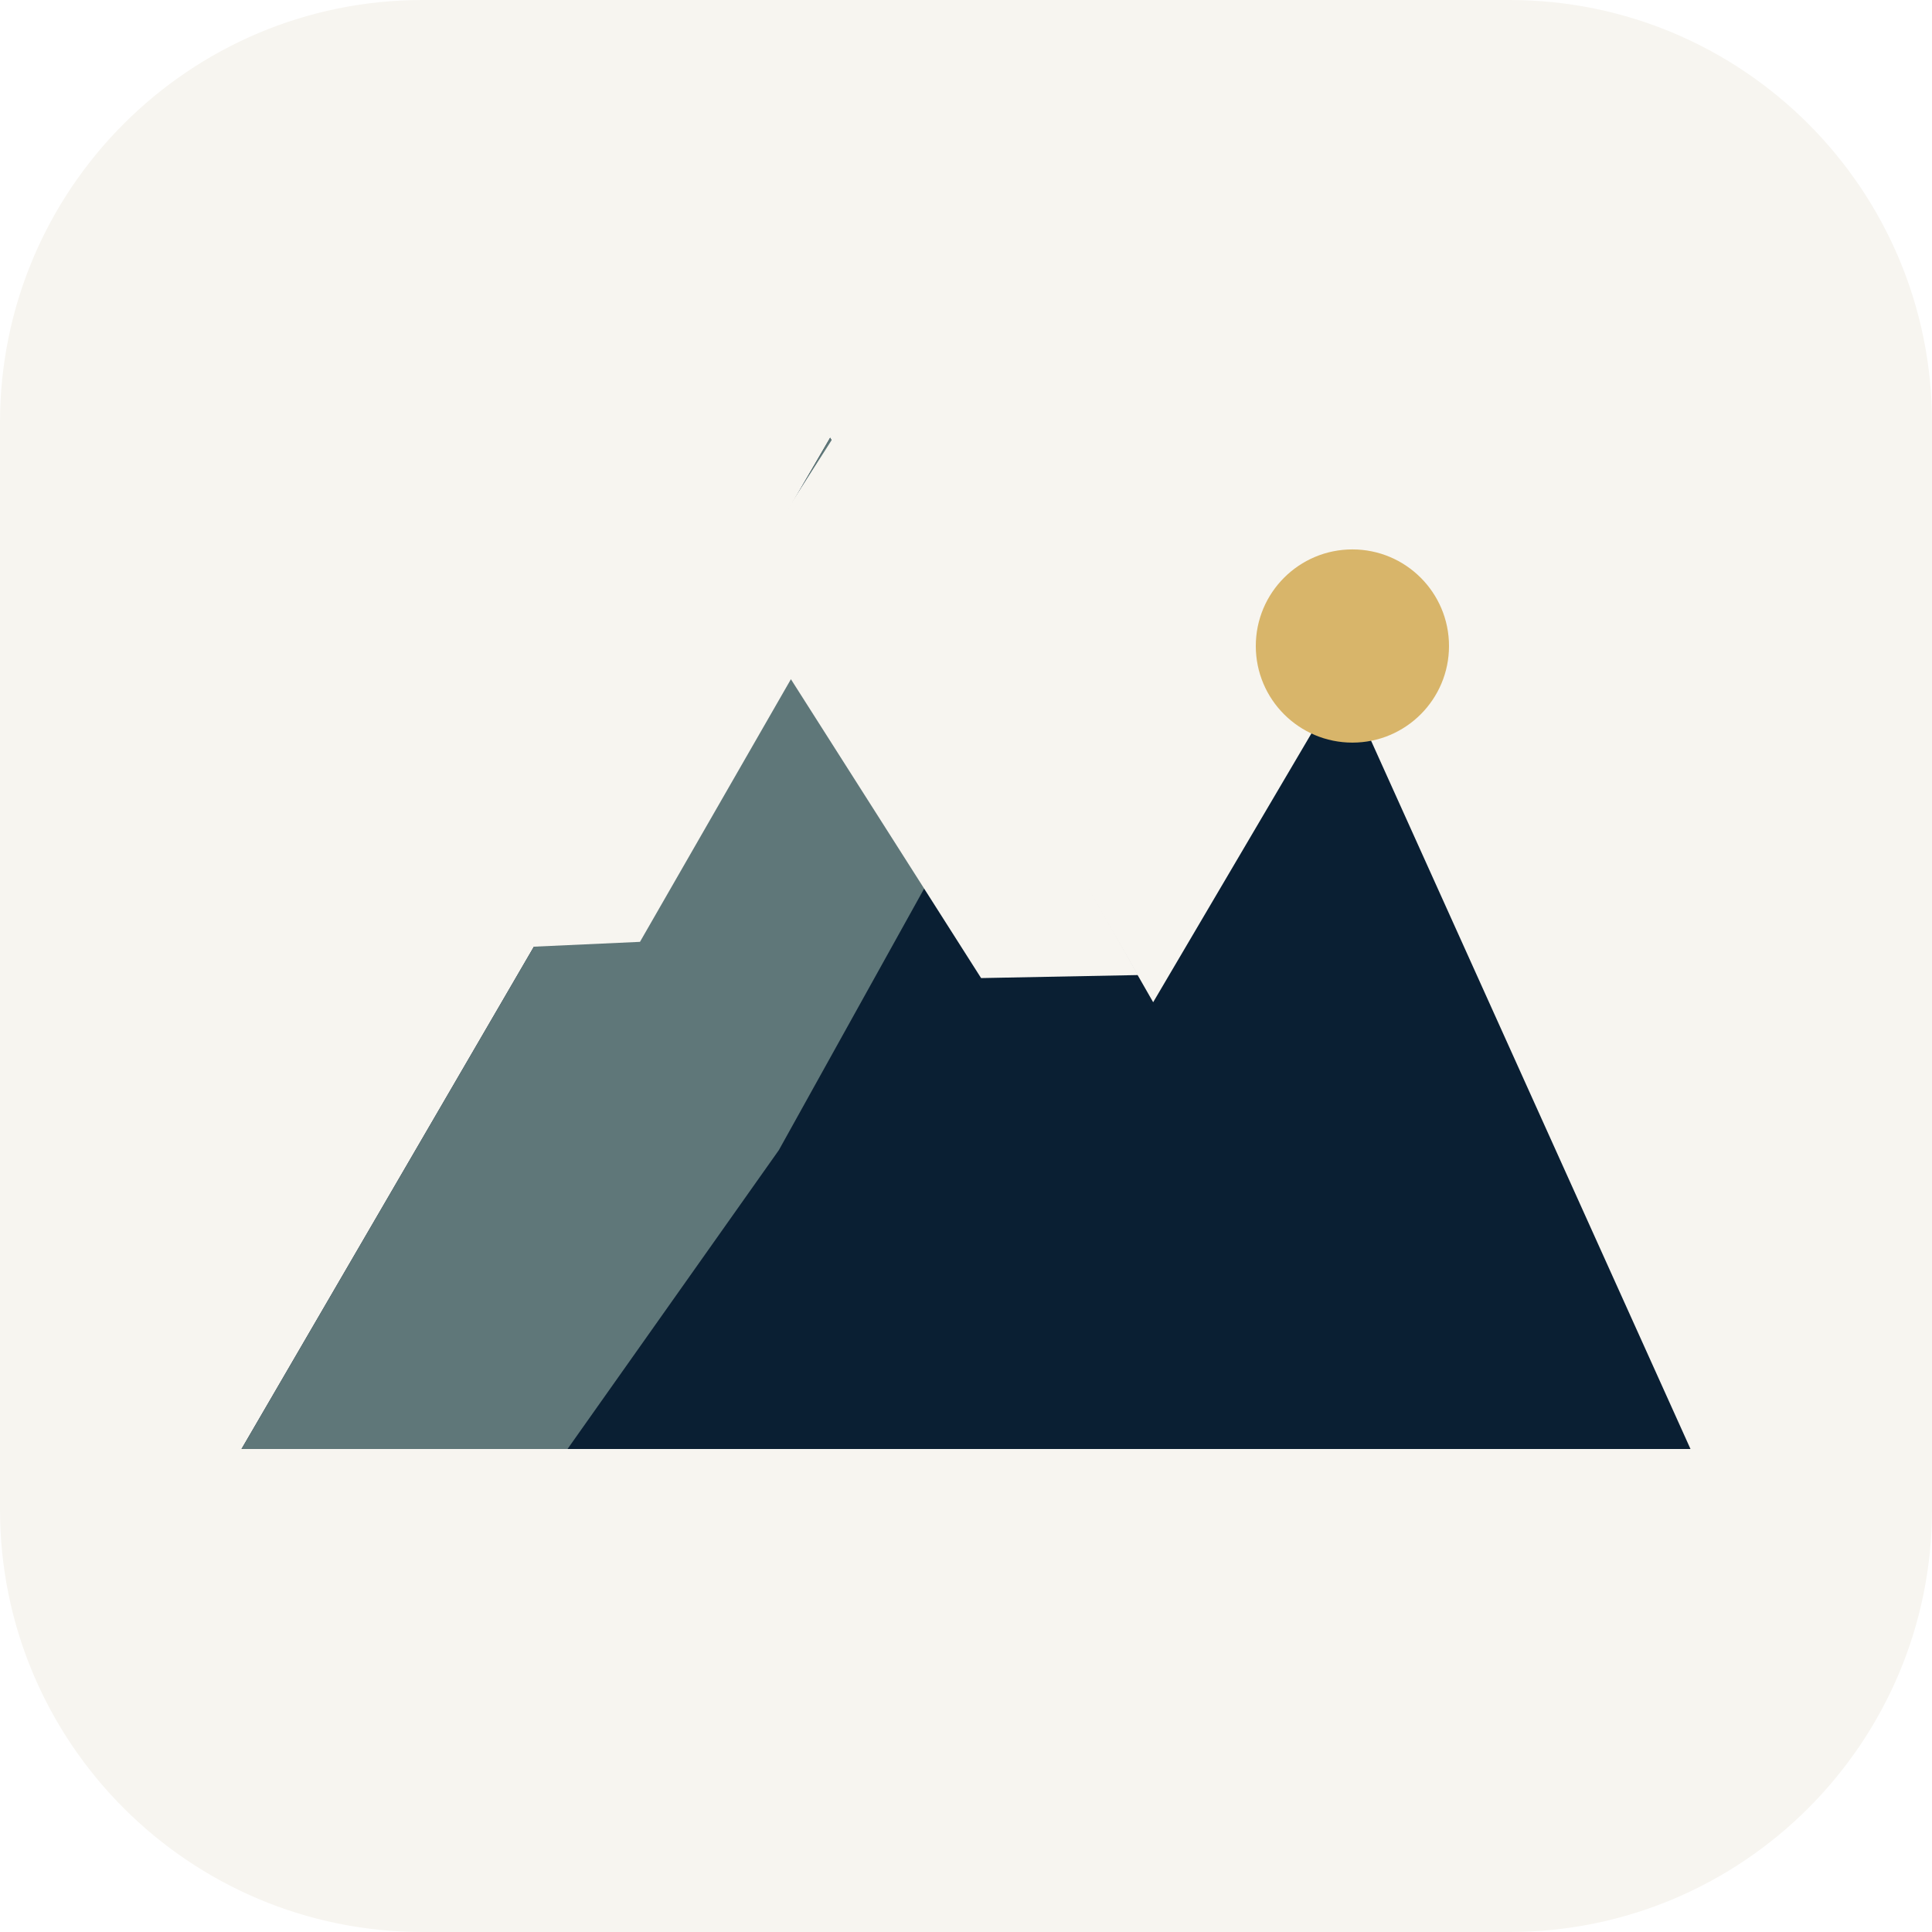
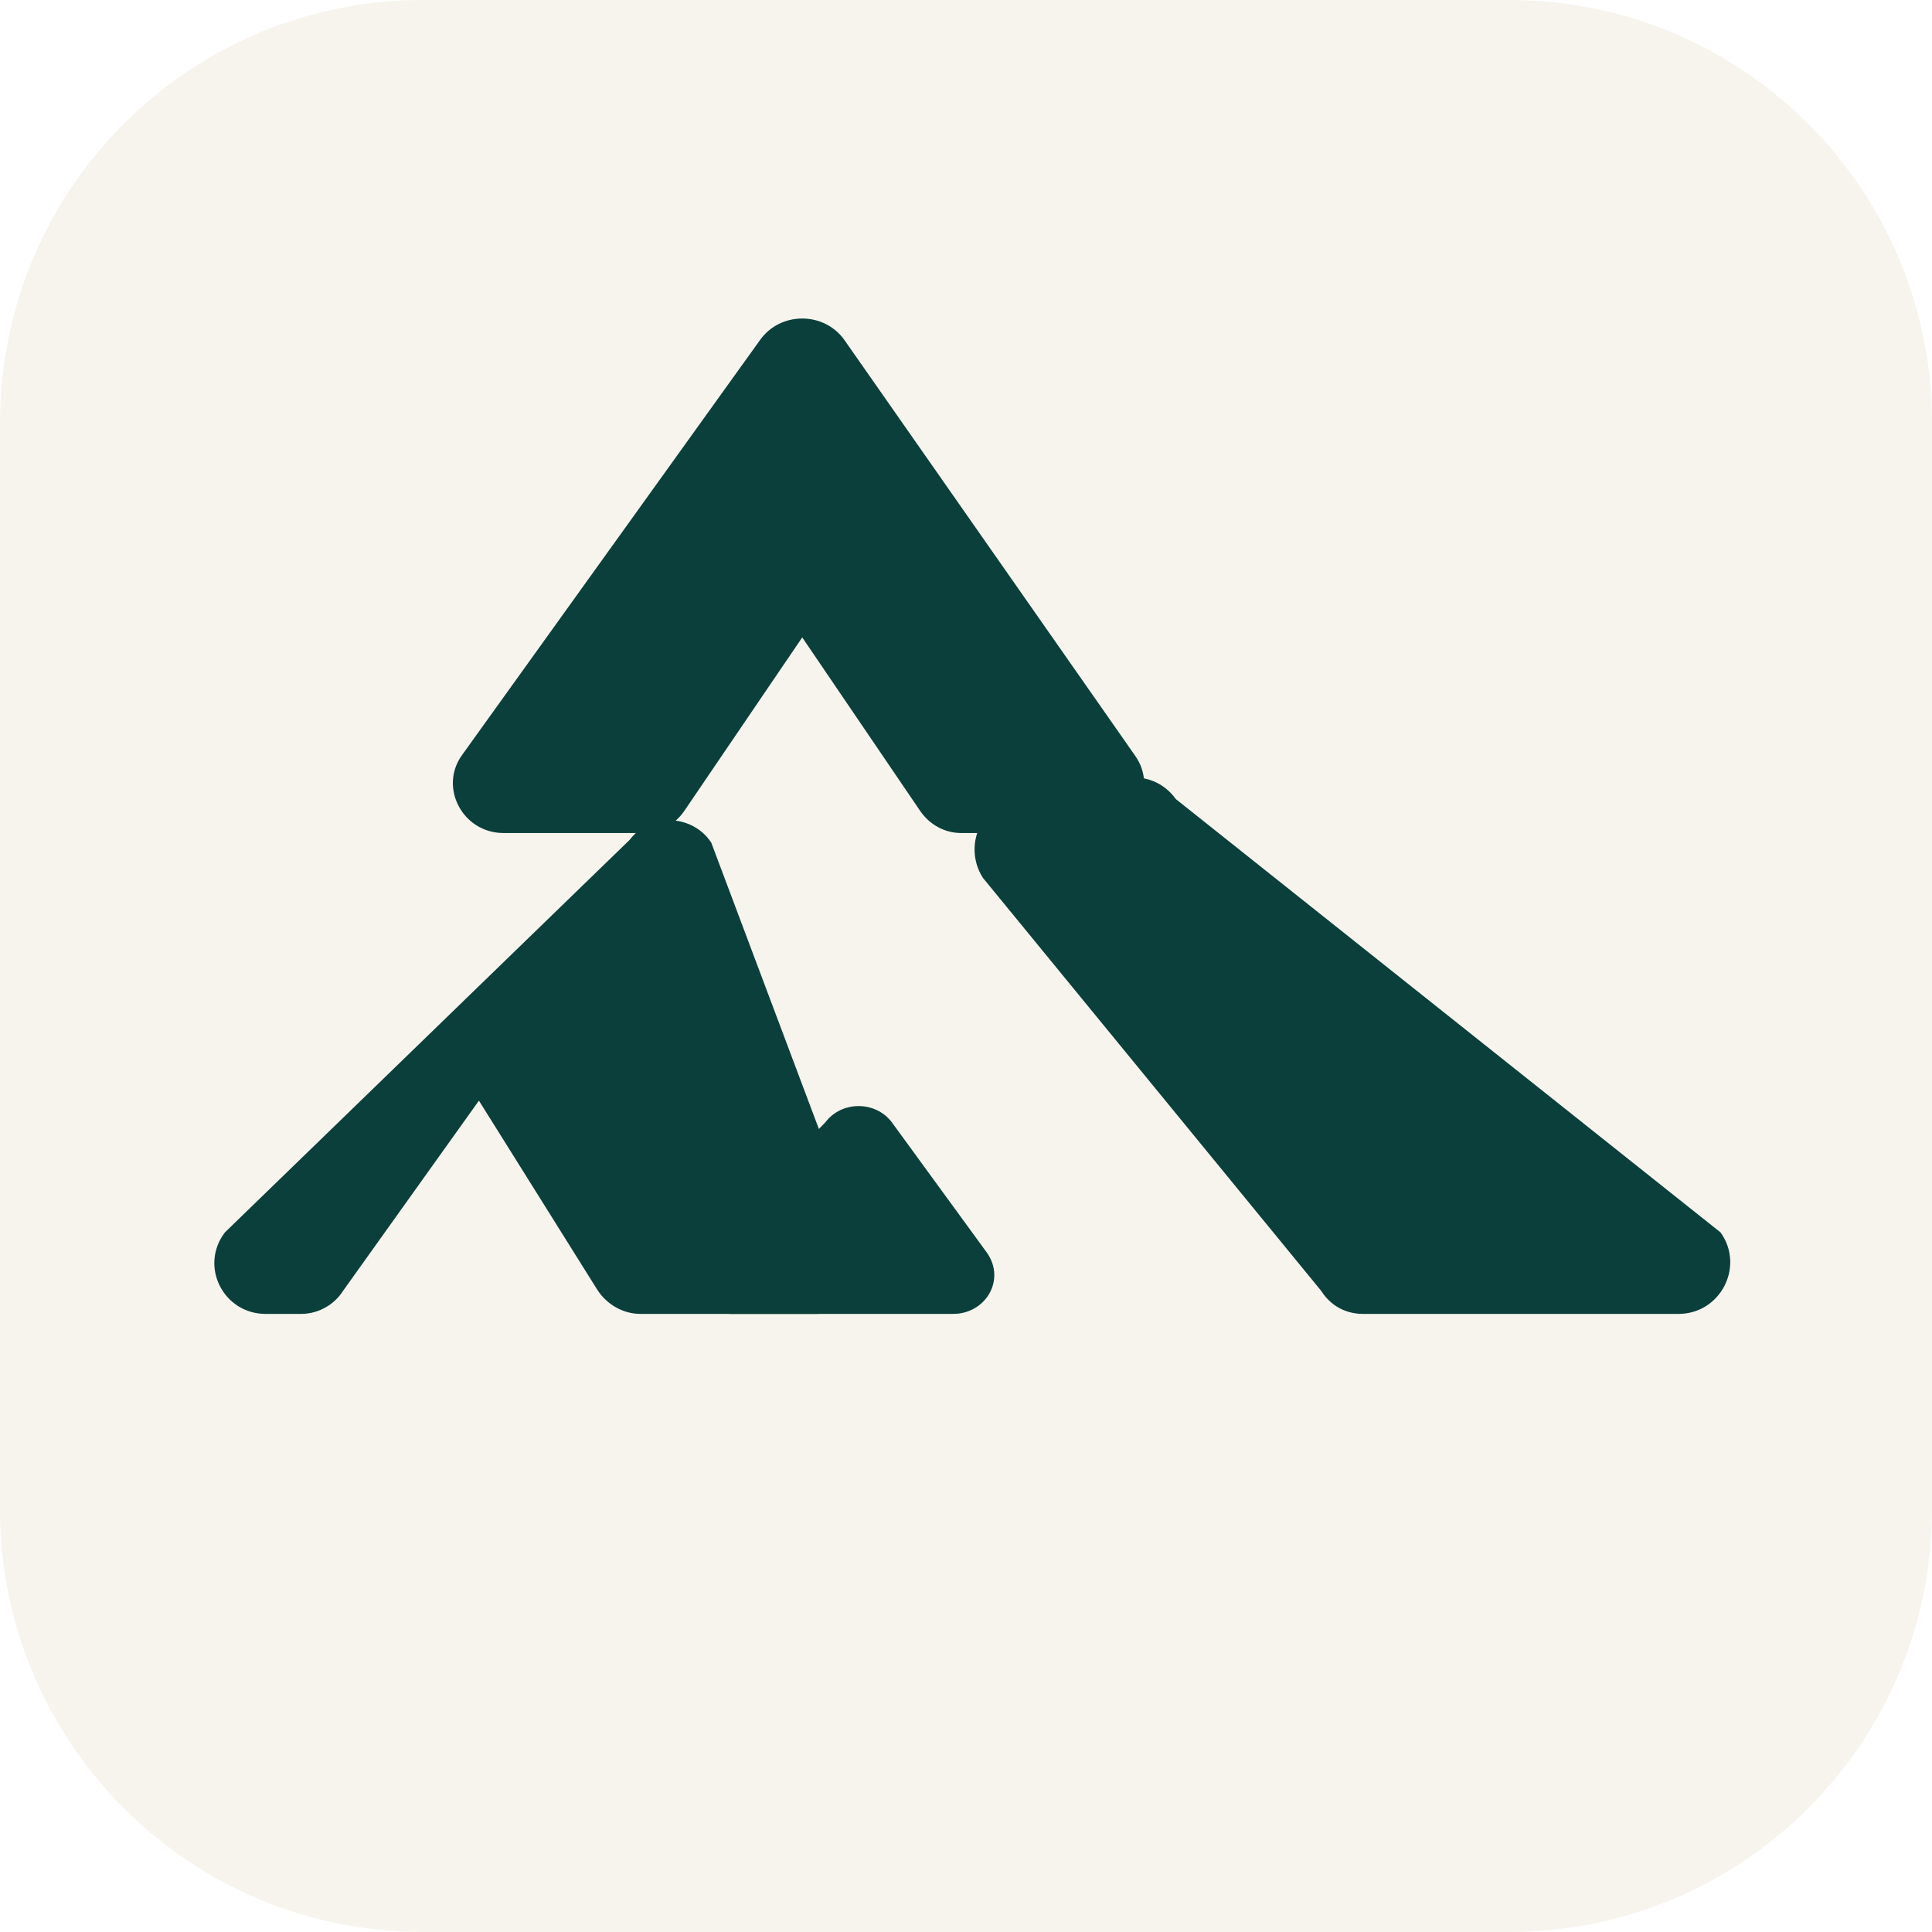
- <svg xmlns="http://www.w3.org/2000/svg" width="64" height="64" viewBox="0 0 64 64" fill="none">
-   <rect width="64" height="64" rx="14" fill="#F7F5F0" />
-   <path d="M8 48L27.5 14.5L38.2 33.2L44.5 22.5L56 48H8Z" fill="#0A1F33" />
-   <path d="M27.5 14.5L33.3 24.6L25.8 38.1L18.8 48H8L27.5 14.5Z" fill="#5F7779" />
-   <path d="M27.6 14.5L37.7 32.3L32.5 32.4L26.2 22.5L21.2 31.2L16.8 31.4L27.6 14.5Z" fill="#F7F5F0" />
-   <circle cx="44.8" cy="21.4" r="3.2" fill="#D8B56A" />
+ <svg xmlns="http://www.w3.org/2000/svg" width="64" height="64" viewBox="0 0 64 64" role="img" aria-label="AfterTrip">
+   <rect width="64" height="64" rx="14" fill="#f7f4ee" />
+   <g transform="translate(7 10) scale(.45)" fill="#0b3f3b">
+     <path d="M40.4 2.8c1.5-2.1 4.7-2.1 6.2 0L68 33.4c1.7 2.4 0 5.7-3 5.7h-9.8c-1.2 0-2.3-.6-3-1.6l-8.7-12.8-8.7 12.8c-.7 1-1.8 1.6-3 1.6H21.5c-3 0-4.8-3.4-3-5.8L40.4 2.8Z" />
+     <path d="M30.8 39.6c1.5-2 4.6-1.9 6 .2l10.9 29c1.5 2.5-.3 5.7-3.2 5.7H31.6c-1.3 0-2.5-.7-3.2-1.8l-8.7-13.9-10 14c-.7 1.1-1.9 1.7-3.1 1.7H4c-3.1 0-4.9-3.5-3-6l29.8-28.9Z" />
+     <path d="M65 36.5c1.5-2 4.5-2 6 .1l40.1 31.9c1.8 2.5 0 6-3.1 6H84.8c-1.3 0-2.4-.6-3.1-1.7L56.8 42.4c-1.6-2.5.1-5.9 3.1-5.9H65Z" />
+     <path d="M45.2 60.4c1.2-1.6 3.7-1.6 4.9 0l7 9.6c1.4 2-.1 4.5-2.5 4.5H38.3c-2.4 0-3.9-2.7-2.4-4.6l9.3-9.5Z" />
+   </g>
</svg>
